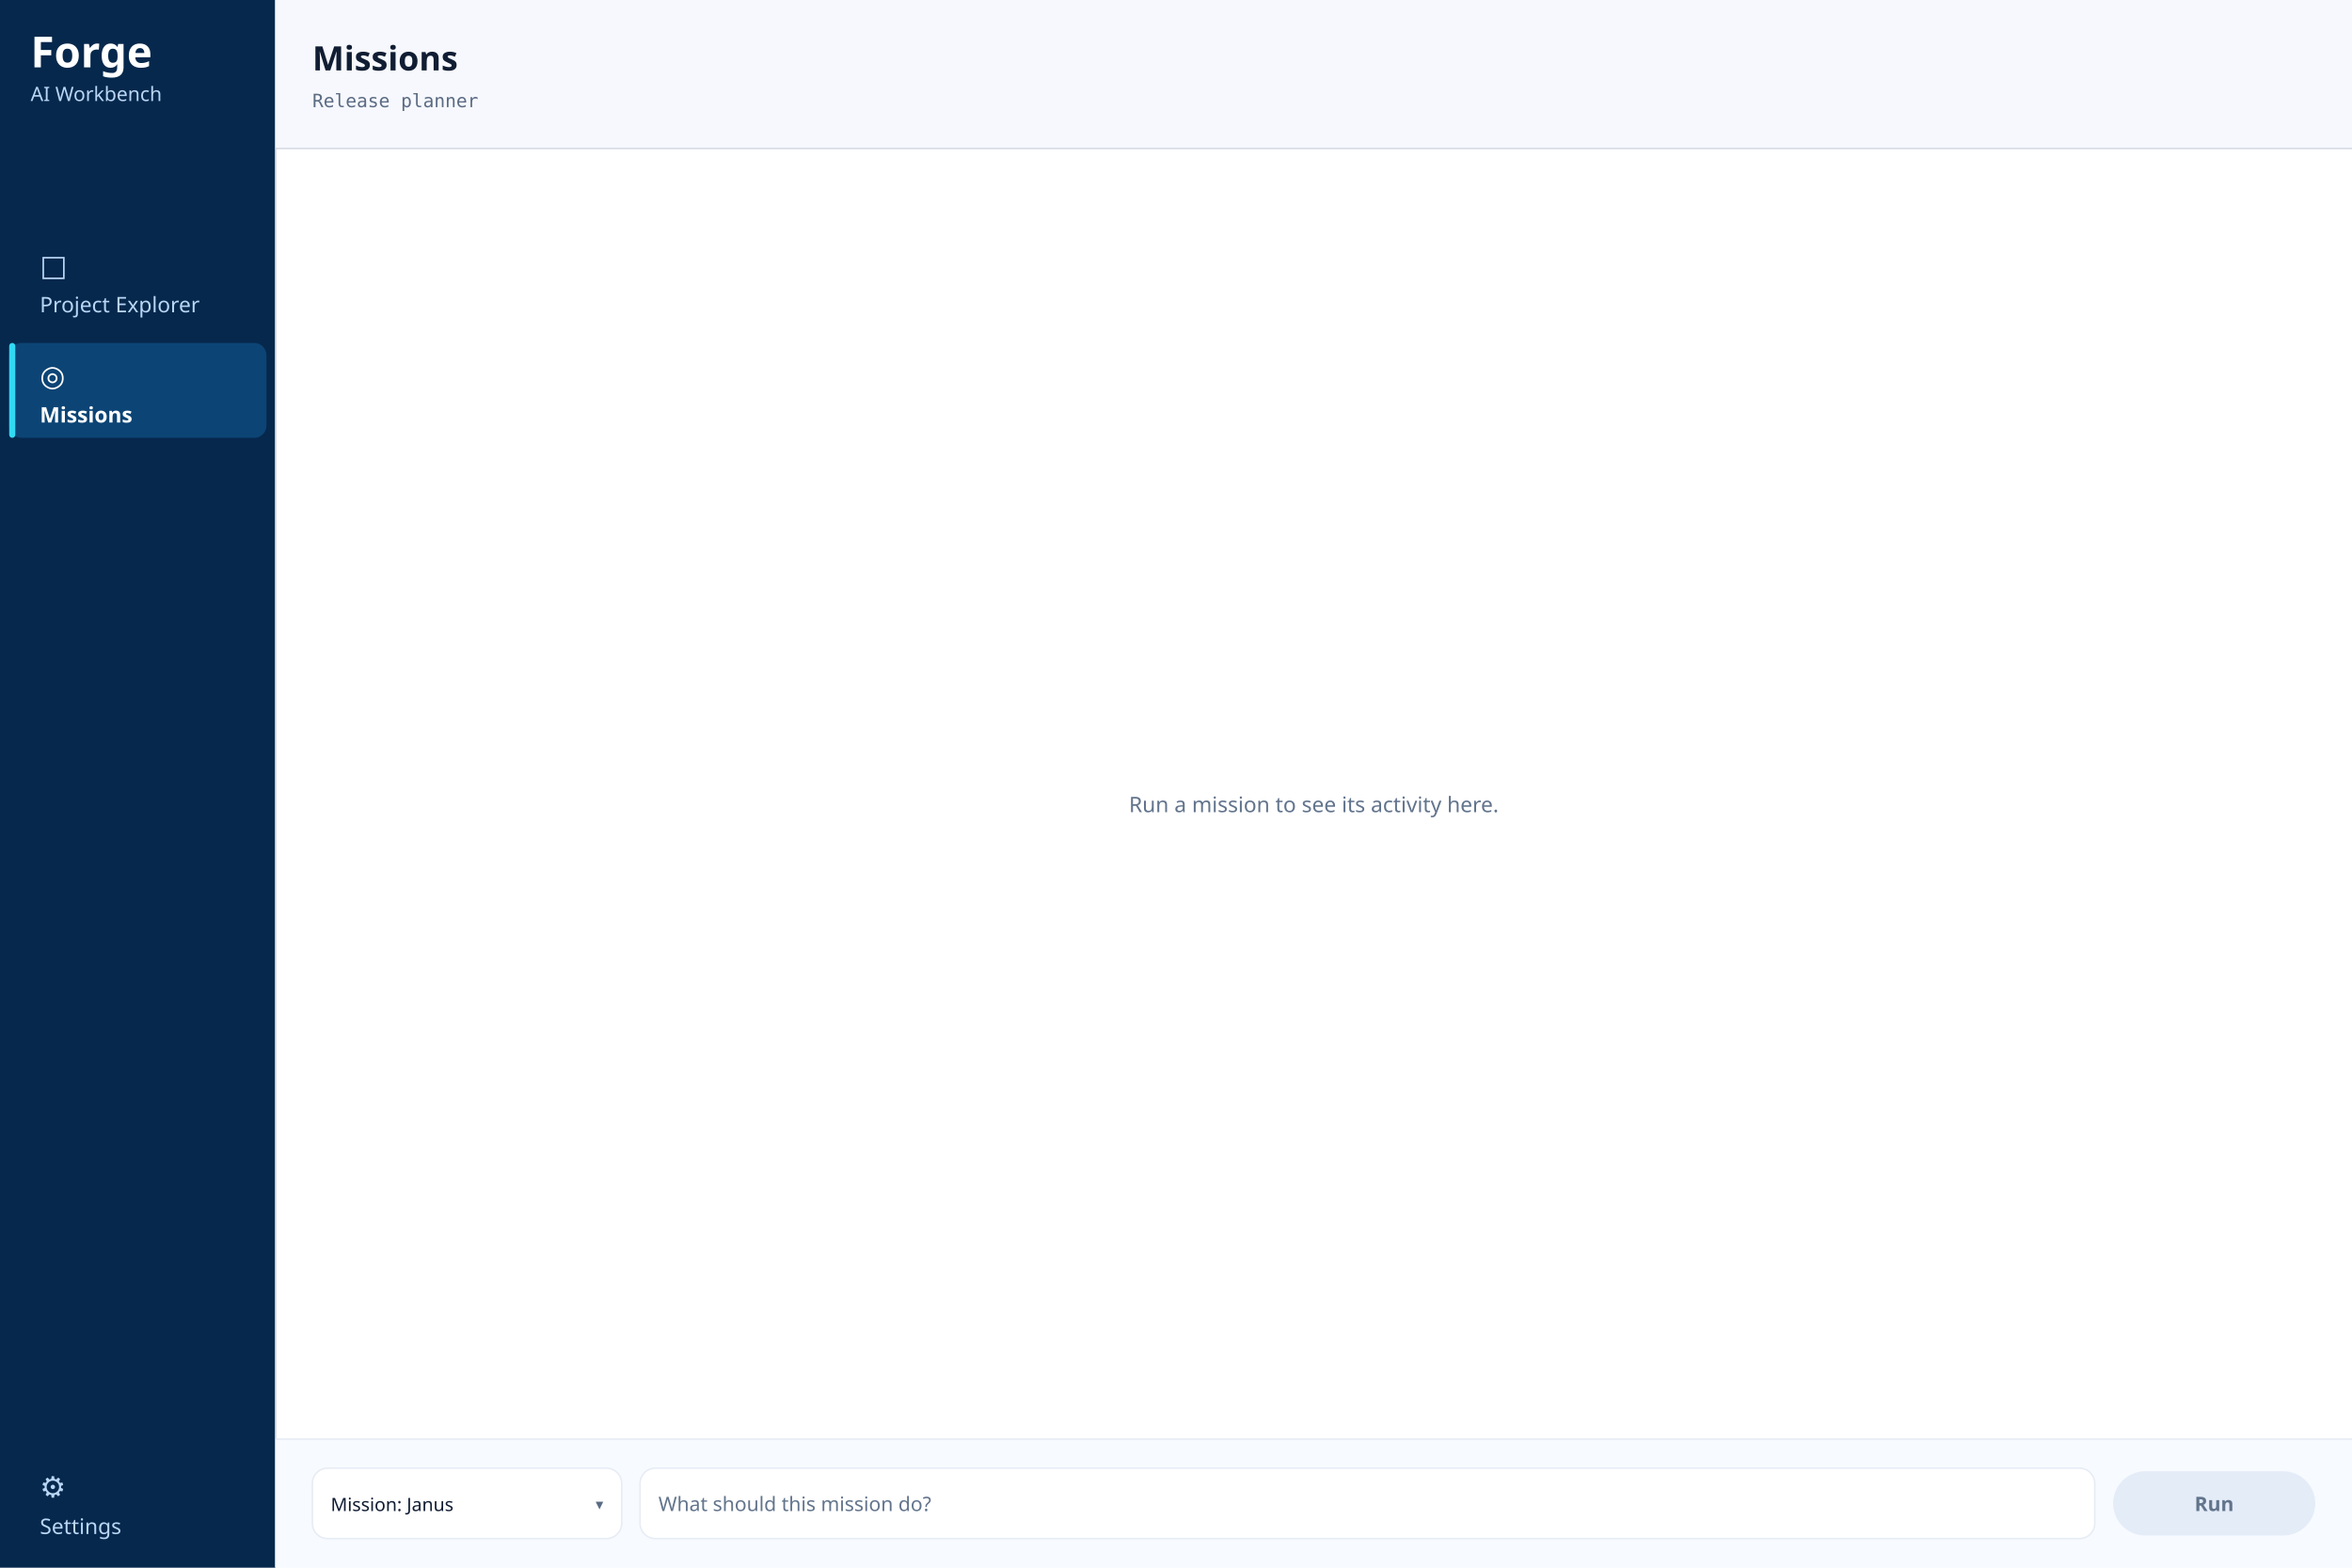
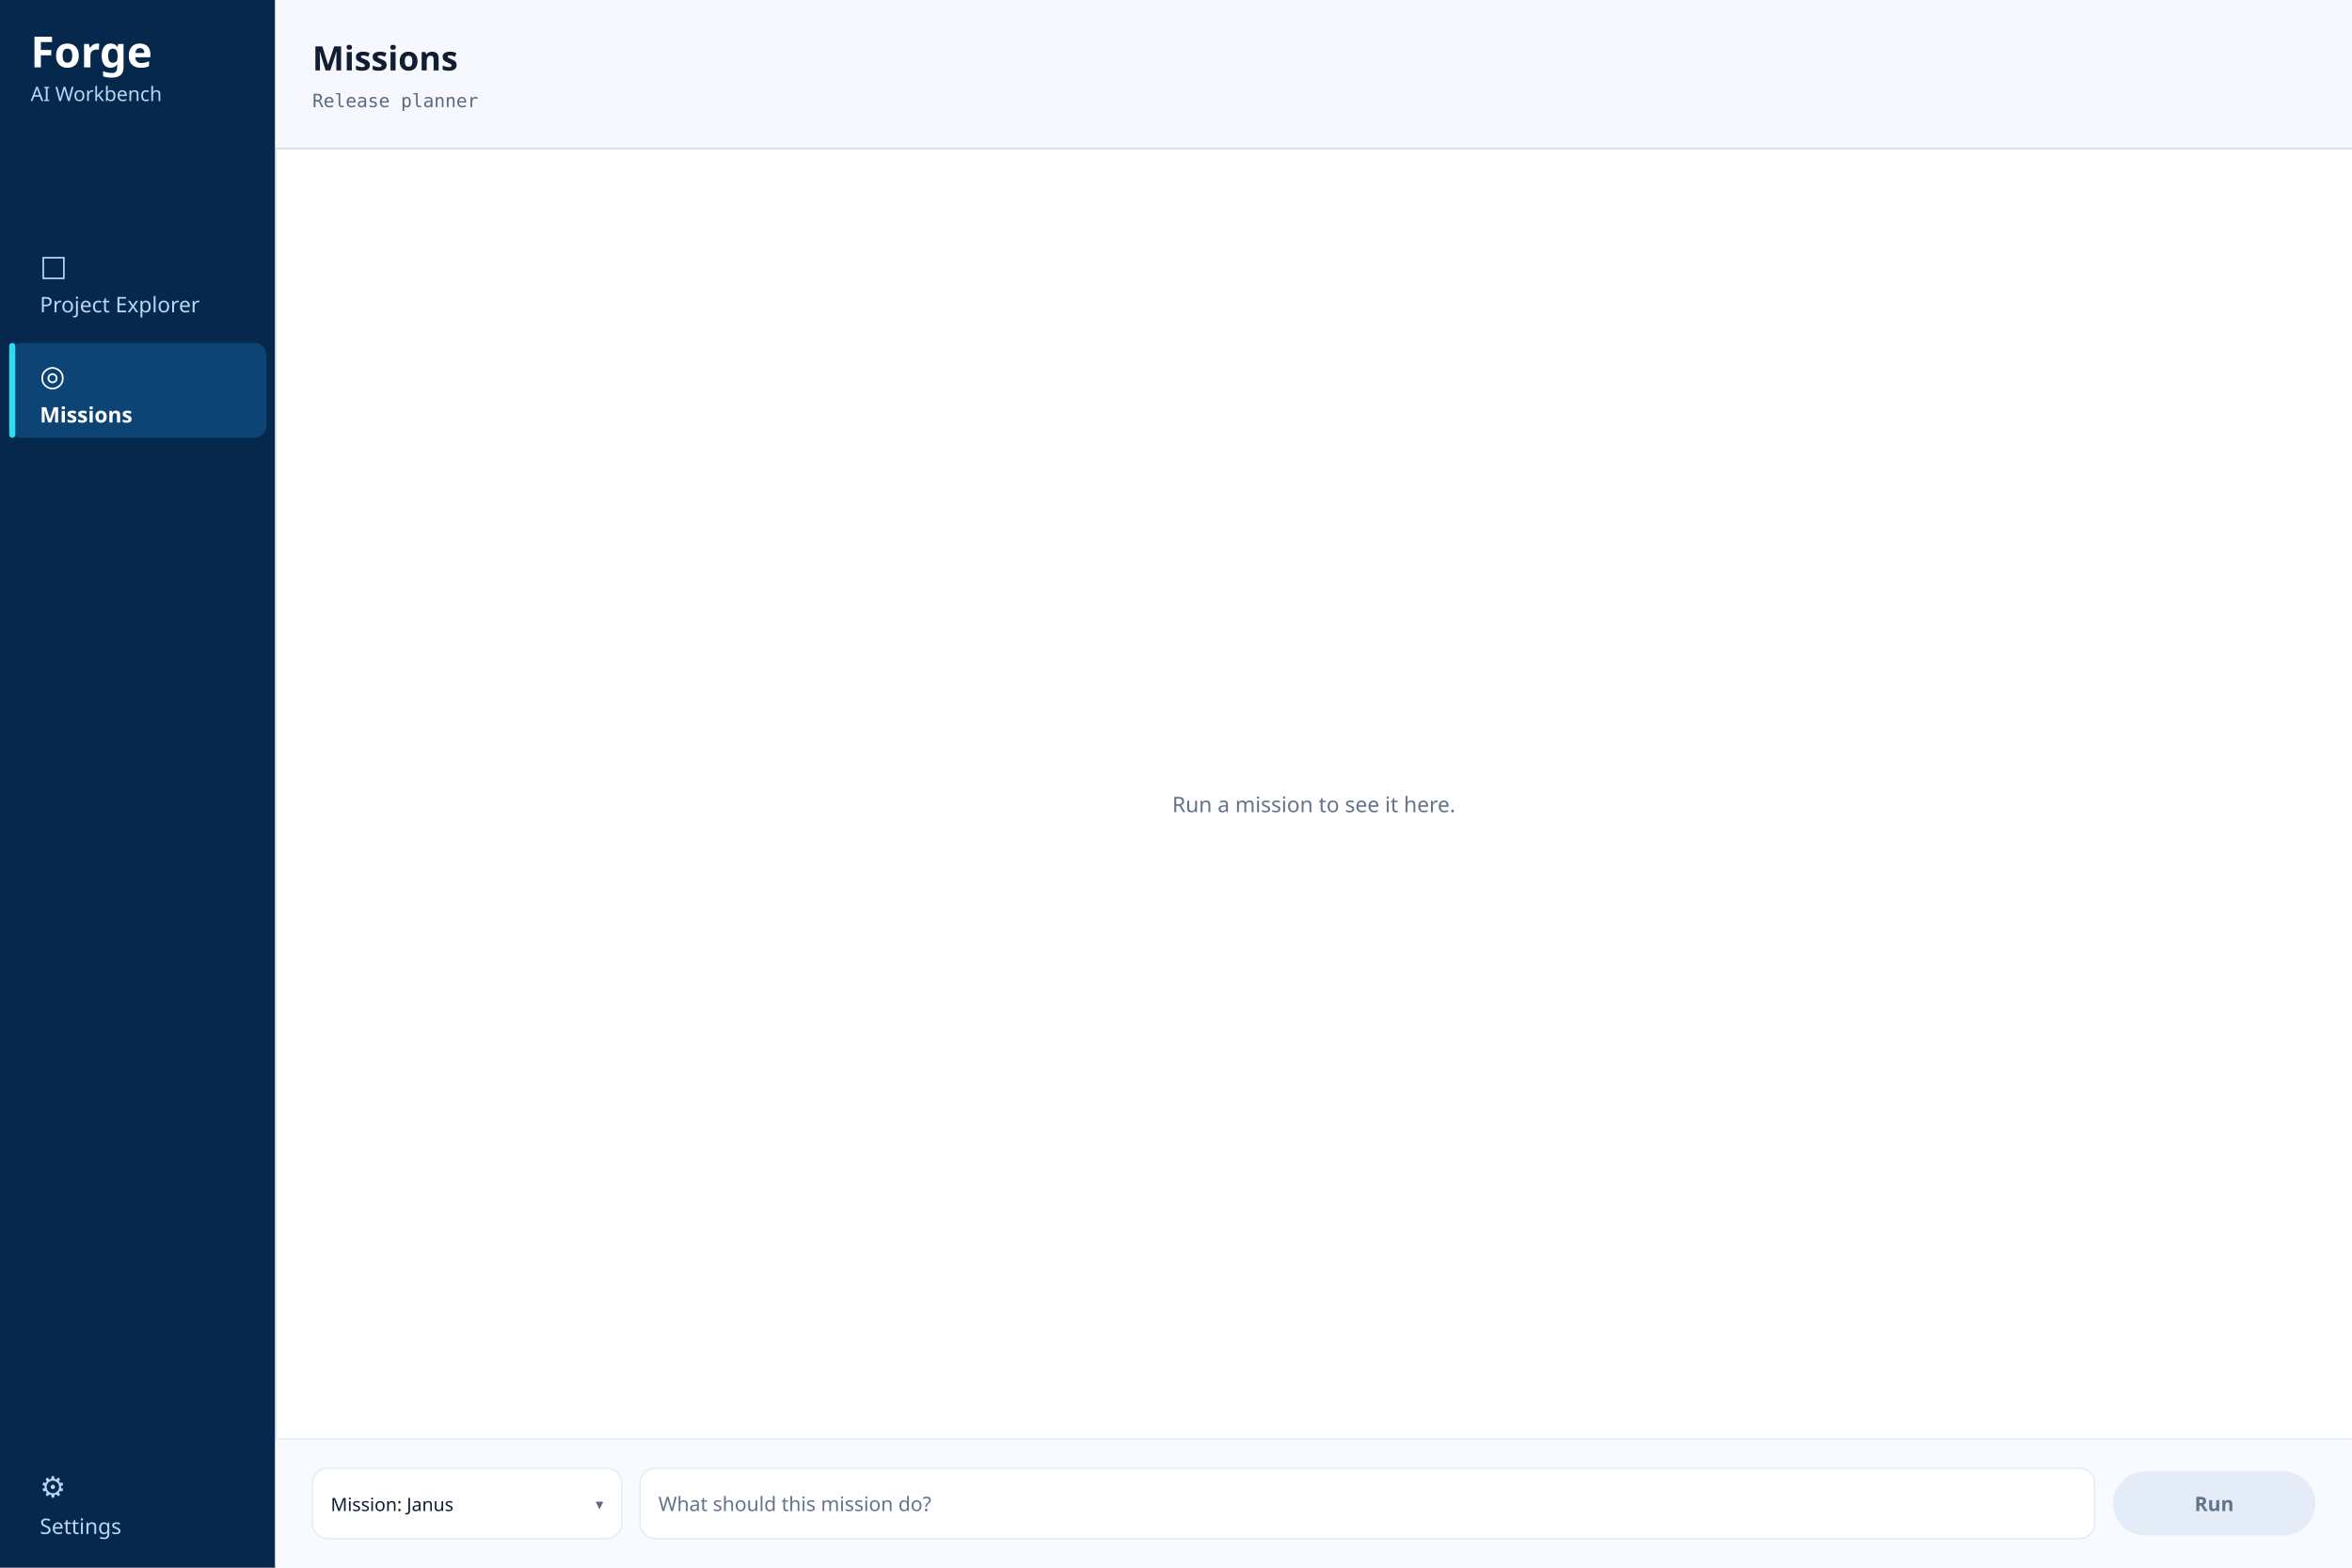
<svg xmlns="http://www.w3.org/2000/svg" viewBox="0 0 1536 1024" width="1536" height="1024" role="img">
  <rect x="0" y="0" width="1536" height="1024" fill="#f7faff" />
  <rect x="0" y="0" width="180" height="1024" fill="#06284c" />
  <text x="20" y="44" font-family="system-ui, sans-serif" font-size="28" font-weight="700" fill="#ffffff">Forge</text>
  <text x="20" y="66" font-family="system-ui, sans-serif" font-size="13" fill="#b9d6f5">AI Workbench</text>
  <text x="26" y="180" font-family="system-ui, sans-serif" font-size="19" fill="#b9d6f5">□</text>
  <text x="26" y="204" font-family="system-ui, sans-serif" font-size="14" fill="#b9d6f5">Project Explorer</text>
  <rect x="6" y="224" width="168" height="62" rx="8" fill="#0c4475" />
  <rect x="6" y="224" width="4" height="62" rx="2" fill="#32d9f2" />
  <text x="26" y="252" font-family="system-ui, sans-serif" font-size="19" fill="#ffffff">◎</text>
  <text x="26" y="276" font-family="system-ui, sans-serif" font-size="14" font-weight="600" fill="#ffffff">Missions</text>
  <text x="26" y="978" font-family="system-ui, sans-serif" font-size="19" fill="#b9d6f5">⚙</text>
  <text x="26" y="1002" font-family="system-ui, sans-serif" font-size="14" fill="#b9d6f5">Settings</text>
  <rect x="180" y="0" width="1356" height="1024" fill="#ffffff" />
  <line x1="180" y1="0" x2="180" y2="1024" stroke="#d5dae5" />
  <rect x="180" y="0" width="1356" height="97" fill="#f6f8fd" />
  <line x1="180" y1="97" x2="1536" y2="97" stroke="#d5dae5" />
  <text x="204" y="46" font-family="system-ui, sans-serif" font-size="22" font-weight="700" fill="#101d33">Missions</text>
  <text x="204" y="70" font-family="ui-monospace, monospace" font-size="12" fill="#5b6b83">Release planner</text>
-   <text x="858.0" y="530.5" font-family="system-ui, sans-serif" font-size="14" text-anchor="middle" fill="#62748c">Run a mission to see its activity here.</text>
+   <text x="858.0" y="530.5" font-family="system-ui, sans-serif" font-size="14" text-anchor="middle" fill="#62748c">Run a mission to see it here.</text>
  <rect x="180" y="940" width="1356" height="84" fill="#f7faff" />
  <line x1="180" y1="940" x2="1536" y2="940" stroke="#e7ecf4" />
  <rect x="204" y="959.0" width="202" height="46" rx="10" fill="#ffffff" stroke="#e7ecf4" />
  <text x="216" y="987.0" font-family="system-ui, sans-serif" font-size="12" fill="#101d33">Mission: Janus</text>
  <text x="394" y="986.0" font-family="system-ui, sans-serif" font-size="10" text-anchor="end" fill="#5b6b83">▾</text>
  <rect x="418" y="959.0" width="950" height="46" rx="10" fill="#ffffff" stroke="#e7ecf4" />
  <text x="430" y="987.0" font-family="system-ui, sans-serif" font-size="13" fill="#62748c">What should this mission do?</text>
  <rect x="1380" y="961.0" width="132" height="42" rx="21.0" fill="#e4ecf8" />
  <text x="1446.0" y="987.0" font-family="system-ui, sans-serif" font-size="13" font-weight="600" text-anchor="middle" fill="#62748c">Run</text>
</svg>
